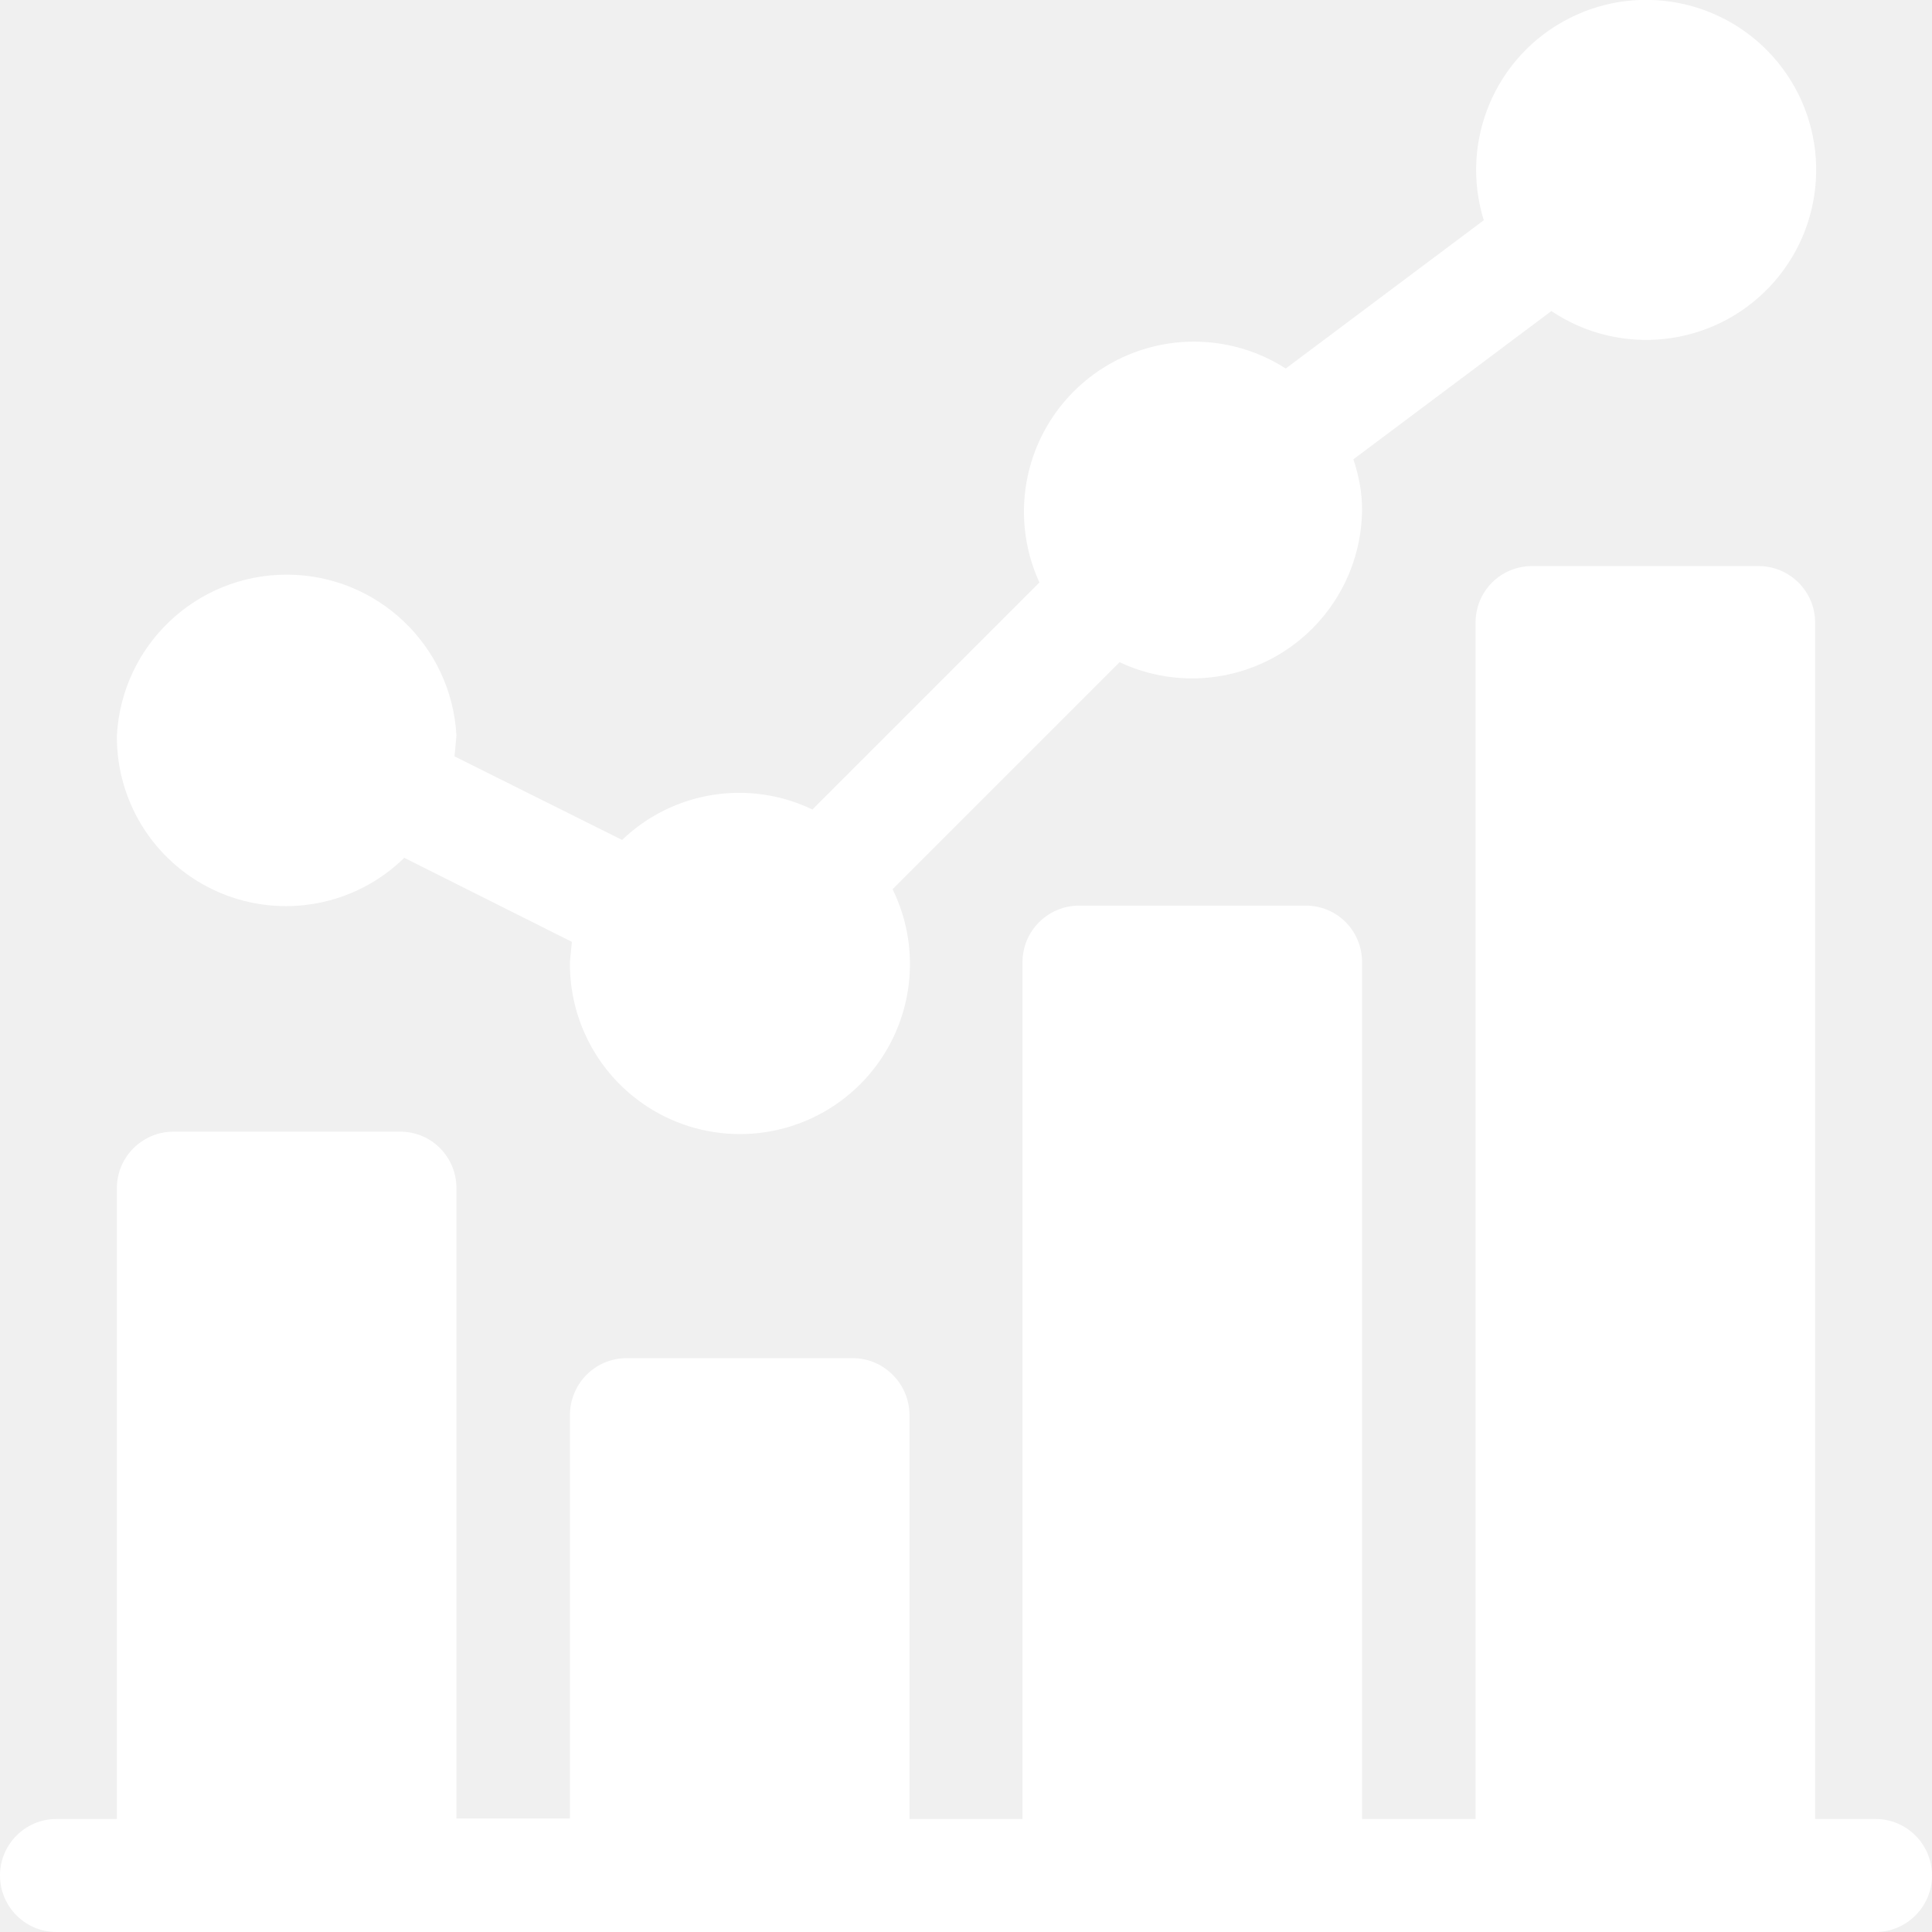
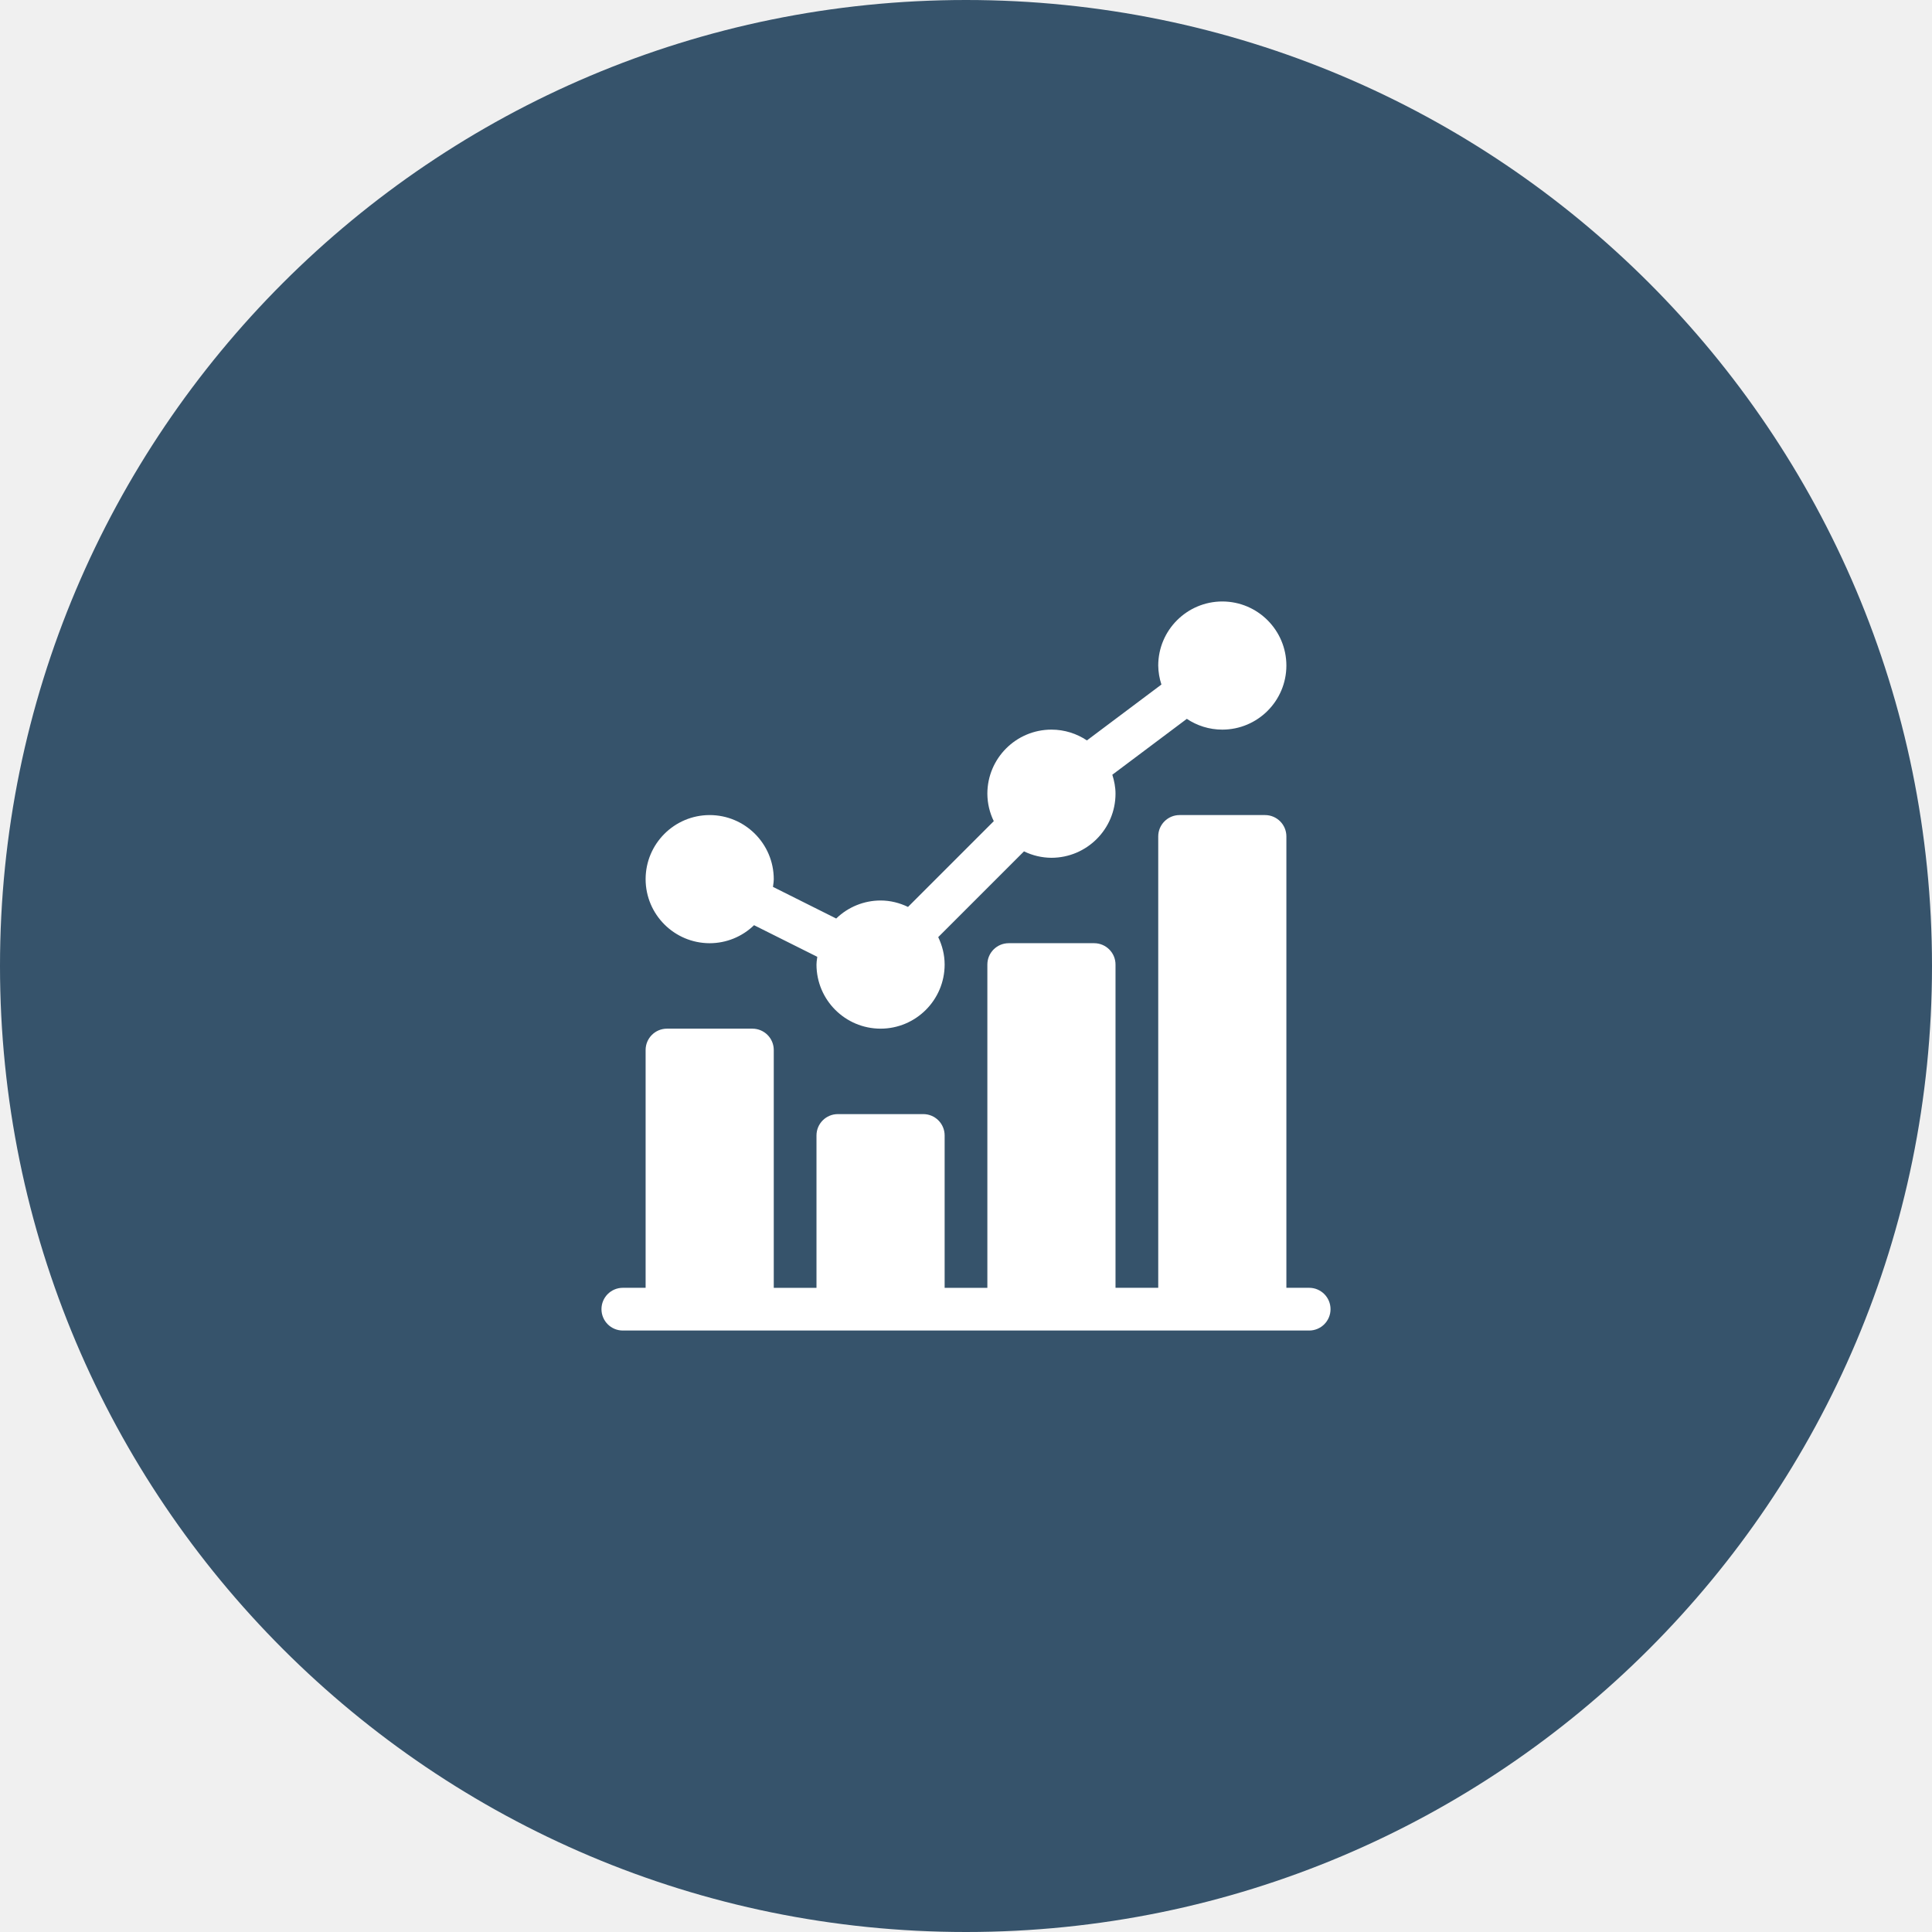
- <svg xmlns="http://www.w3.org/2000/svg" width="40" height="40" fill="none">
-   <path fill-rule="evenodd" clip-rule="evenodd" d="M8.37 17.76a3.5 3.5 0 0 1-5.95-2.53 3.52 3.52 0 0 1 7.03 0l-.03.33-.01.1 3.47 1.73a3.5 3.5 0 0 1 3.94-.63l4.7-4.7a3.52 3.52 0 0 1 5.1-4.43l4.1-3.07a3.52 3.52 0 1 1 1.4 1.88l-4.1 3.07c.11.33.18.67.18 1.04a3.52 3.52 0 0 1-5.02 3.16l-4.7 4.7a3.52 3.52 0 1 1-6.68 1.5l.03-.31.01-.1-3.47-1.74Zm29.2 19.9h1.26a1.17 1.17 0 1 1 0 2.34H1.17a1.17 1.17 0 1 1 0-2.34h1.25V24.6c0-.65.53-1.17 1.17-1.17h4.7c.64 0 1.16.52 1.16 1.17v13.05h2.35V29.3c0-.65.52-1.18 1.17-1.18h4.69c.64 0 1.17.53 1.17 1.18v8.36h2.34V19.92c0-.65.53-1.17 1.17-1.17h4.7c.64 0 1.16.52 1.16 1.17v17.74h2.35V12.89c0-.65.52-1.17 1.17-1.17h4.69c.64 0 1.17.52 1.17 1.17v24.77Z" fill="#fff" />
+ <svg xmlns="http://www.w3.org/2000/svg" width="106" height="106" fill="none">
+   <circle cx="53" cy="53" r="53" fill="#36536B" />
+   <mask id="a" style="mask-type:alpha" maskUnits="userSpaceOnUse" x="0" y="0" width="106" height="106">
+     <circle cx="53" cy="53" r="53" fill="#fff" />
+   </mask>
+   <path fill-rule="evenodd" clip-rule="evenodd" d="M41.371 50.761a3.498 3.498 0 0 1-2.434.989 3.52 3.52 0 0 1-3.515-3.516 3.52 3.52 0 0 1 3.516-3.515 3.52 3.52 0 0 1 3.515 3.515c0 .11-.015.217-.03.323l-.013.103 3.469 1.735a3.498 3.498 0 0 1 2.434-.989c.54 0 1.047.133 1.505.353l4.706-4.706a3.472 3.472 0 0 1-.352-1.506 3.52 3.52 0 0 1 3.516-3.516c.72 0 1.388.22 1.946.592l4.088-3.066a3.462 3.462 0 0 1-.175-1.041A3.52 3.52 0 0 1 67.063 33a3.52 3.52 0 0 1 3.515 3.516 3.52 3.52 0 0 1-3.516 3.515c-.72 0-1.388-.219-1.946-.591l-4.088 3.066c.103.33.175.676.175 1.04a3.52 3.52 0 0 1-3.516 3.517 3.473 3.473 0 0 1-1.505-.353l-4.706 4.706c.22.458.352.965.352 1.506a3.52 3.52 0 0 1-3.516 3.516 3.52 3.52 0 0 1-3.515-3.516c0-.11.015-.217.03-.323l.013-.103-3.469-1.735Zm29.207 19.895h1.25a1.171 1.171 0 1 1 0 2.344H34.172a1.171 1.171 0 1 1 0-2.344h1.25V57.61c0-.647.524-1.172 1.172-1.172h4.687c.648 0 1.172.525 1.172 1.172v13.047h2.344v-8.36c0-.647.524-1.171 1.172-1.171h4.687c.648 0 1.172.524 1.172 1.172v8.36h2.344V52.921c0-.648.524-1.172 1.172-1.172h4.687c.648 0 1.172.524 1.172 1.172v17.734h2.344V45.891c0-.648.524-1.172 1.172-1.172h4.687c.648 0 1.172.524 1.172 1.172v24.765Z" fill="#fff" />
</svg>
